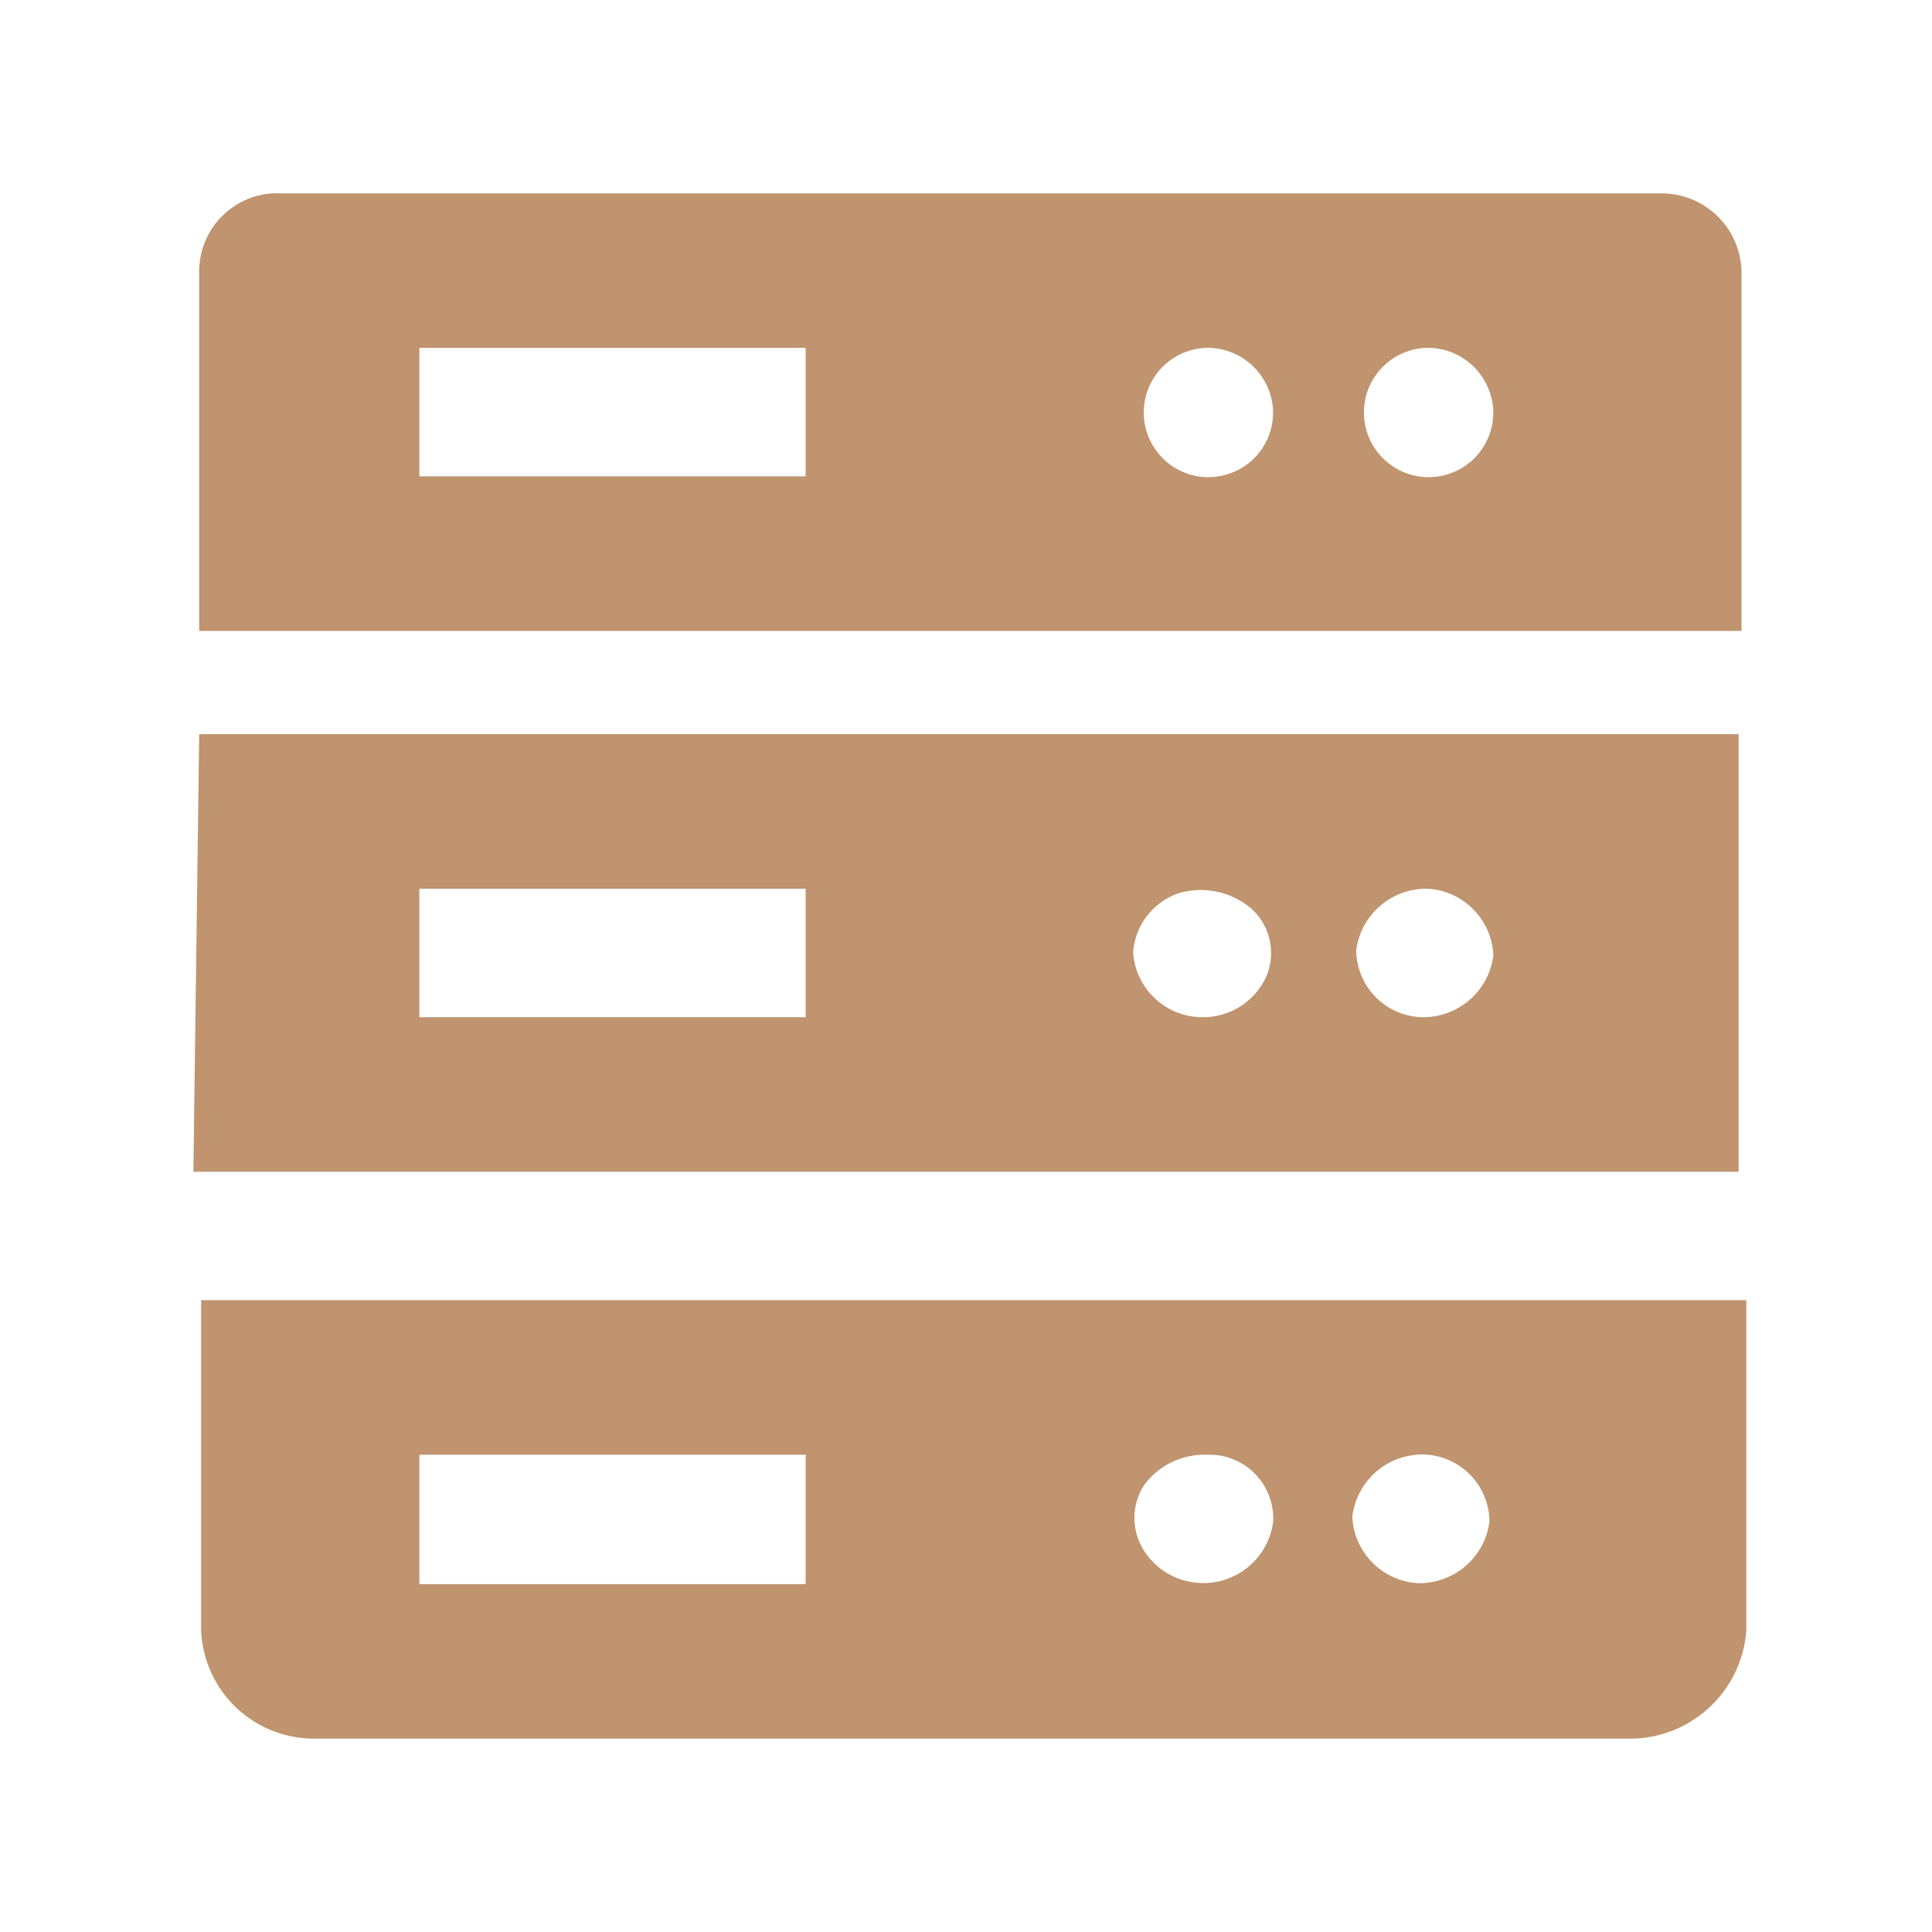
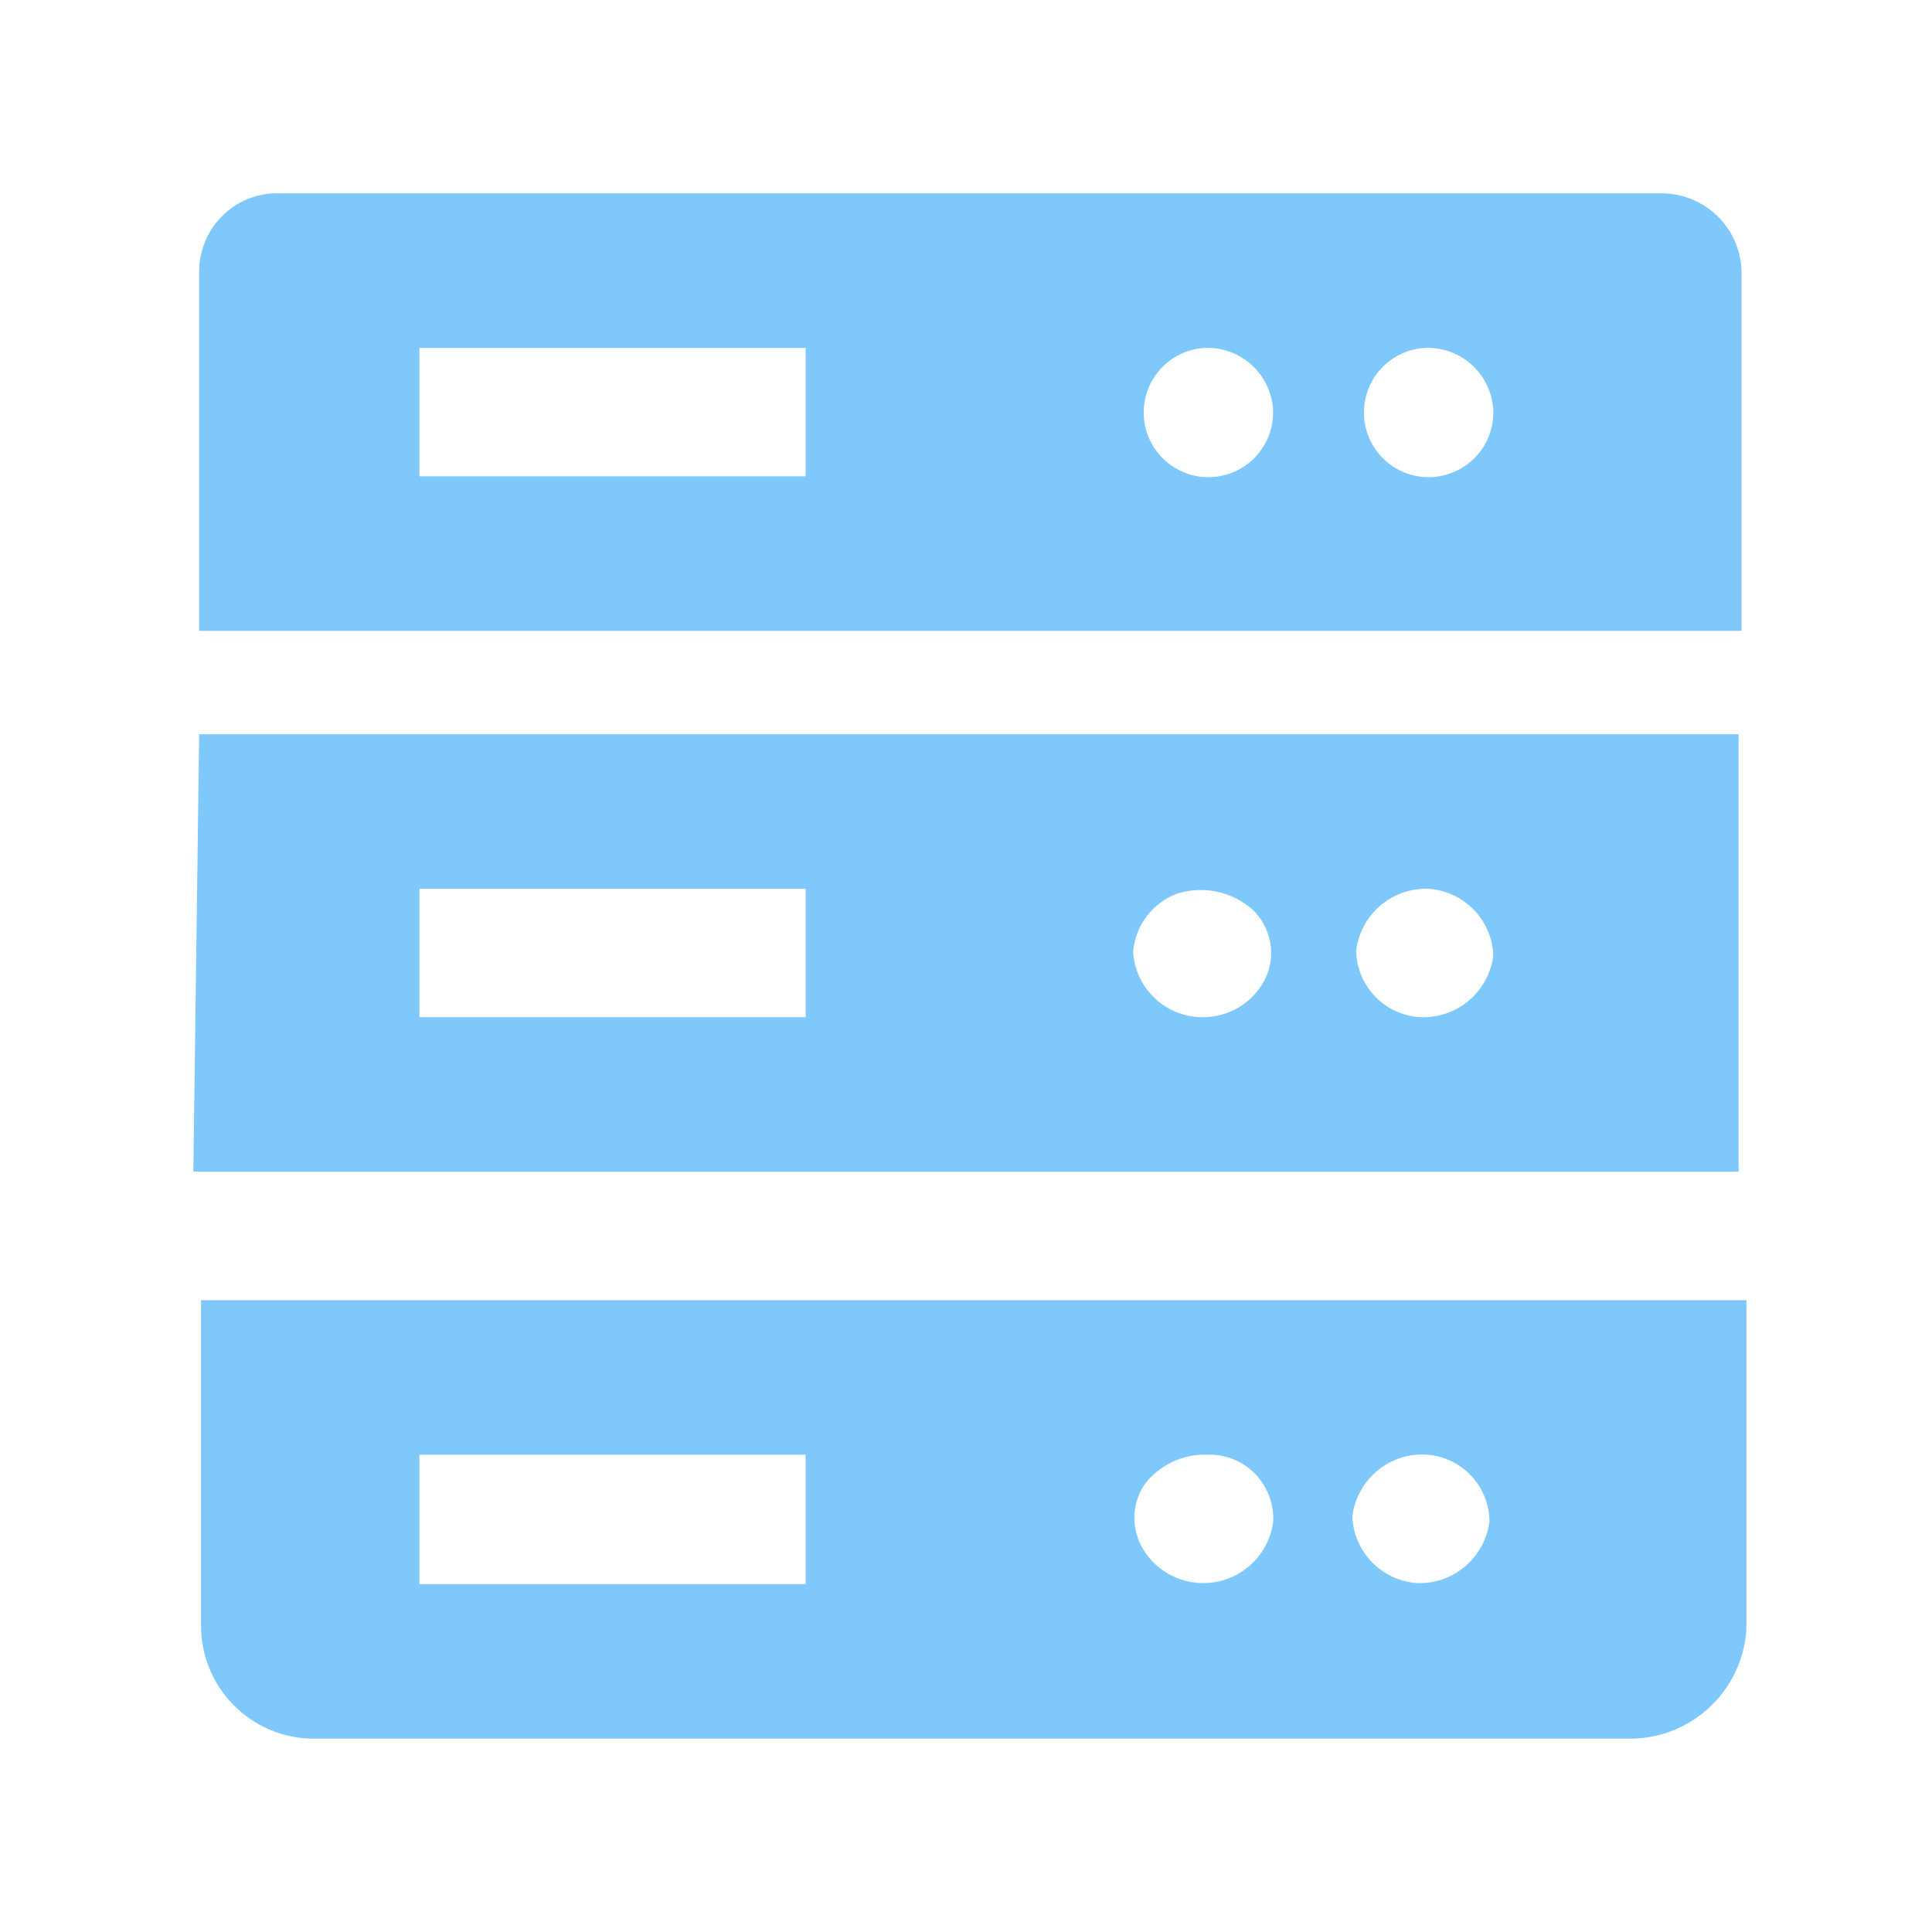
- <svg xmlns="http://www.w3.org/2000/svg" width="20" height="20" viewBox="0 0 20 20" fill="none">
-   <path d="M14.749 3.601C14.618 3.609 14.493 3.655 14.388 3.733C14.284 3.811 14.204 3.918 14.159 4.041C14.115 4.164 14.107 4.297 14.137 4.425C14.167 4.552 14.234 4.667 14.329 4.757C14.424 4.847 14.544 4.907 14.672 4.93C14.801 4.952 14.934 4.937 15.054 4.885C15.174 4.834 15.276 4.748 15.348 4.639C15.42 4.53 15.459 4.402 15.459 4.271C15.458 4.18 15.438 4.09 15.401 4.007C15.365 3.924 15.312 3.849 15.246 3.786C15.179 3.724 15.101 3.675 15.016 3.643C14.931 3.612 14.84 3.597 14.749 3.601ZM12.47 3.601C12.339 3.609 12.214 3.655 12.109 3.733C12.004 3.811 11.925 3.918 11.88 4.041C11.835 4.164 11.828 4.297 11.858 4.425C11.888 4.552 11.955 4.667 12.05 4.757C12.145 4.847 12.264 4.907 12.393 4.93C12.521 4.952 12.654 4.937 12.774 4.885C12.894 4.834 12.997 4.748 13.069 4.639C13.141 4.53 13.179 4.402 13.179 4.271C13.178 4.18 13.159 4.09 13.122 4.007C13.085 3.924 13.032 3.849 12.966 3.786C12.9 3.724 12.822 3.675 12.736 3.643C12.651 3.612 12.56 3.597 12.47 3.601ZM4.341 4.931H8.34V3.601H4.341V4.931ZM3.261 6.531H2.062V2.801C2.063 2.692 2.086 2.583 2.131 2.483C2.175 2.382 2.239 2.292 2.32 2.217C2.4 2.142 2.495 2.085 2.599 2.047C2.702 2.01 2.812 1.995 2.922 2.002H17.169C17.277 1.998 17.386 2.015 17.488 2.053C17.591 2.091 17.684 2.149 17.764 2.223C17.844 2.298 17.909 2.387 17.954 2.486C17.999 2.585 18.024 2.692 18.028 2.801V6.531H3.261ZM14.779 15.059C14.592 15.045 14.406 15.103 14.261 15.222C14.116 15.342 14.022 15.512 13.999 15.699C14.006 15.878 14.08 16.047 14.206 16.175C14.331 16.303 14.5 16.379 14.679 16.389C14.86 16.392 15.035 16.329 15.172 16.211C15.309 16.093 15.397 15.928 15.419 15.749C15.417 15.575 15.35 15.408 15.232 15.28C15.114 15.153 14.952 15.074 14.779 15.059ZM12.499 15.059C12.372 15.054 12.245 15.081 12.13 15.136C12.014 15.192 11.915 15.275 11.84 15.379C11.777 15.479 11.743 15.595 11.743 15.714C11.743 15.832 11.777 15.948 11.84 16.049C11.92 16.175 12.036 16.274 12.174 16.332C12.312 16.389 12.465 16.403 12.611 16.372C12.757 16.34 12.89 16.264 12.992 16.155C13.093 16.045 13.159 15.907 13.179 15.759C13.185 15.667 13.171 15.575 13.139 15.489C13.107 15.403 13.058 15.325 12.994 15.259C12.93 15.193 12.853 15.141 12.768 15.107C12.683 15.072 12.591 15.056 12.499 15.059ZM4.341 16.399H8.34V15.059H4.341V16.399ZM16.828 17.998H3.281C2.975 18.006 2.677 17.894 2.452 17.684C2.228 17.475 2.095 17.185 2.082 16.878V13.459H18.078V16.878C18.055 17.191 17.912 17.482 17.679 17.69C17.446 17.899 17.141 18.009 16.828 17.998ZM4.341 10.53H8.34V9.2H4.341V10.53ZM12.44 10.53C12.576 10.533 12.711 10.497 12.828 10.426C12.944 10.355 13.039 10.252 13.099 10.13C13.156 10.011 13.172 9.877 13.147 9.747C13.122 9.618 13.056 9.5 12.959 9.41C12.855 9.32 12.73 9.258 12.595 9.23C12.46 9.202 12.321 9.209 12.19 9.25C12.062 9.296 11.951 9.379 11.869 9.487C11.787 9.595 11.739 9.725 11.73 9.86C11.742 10.04 11.822 10.21 11.954 10.334C12.085 10.458 12.259 10.528 12.44 10.53ZM14.719 10.53C14.9 10.534 15.075 10.47 15.212 10.352C15.349 10.234 15.437 10.069 15.459 9.89C15.452 9.711 15.378 9.541 15.252 9.414C15.127 9.286 14.958 9.21 14.779 9.2C14.598 9.196 14.423 9.26 14.286 9.378C14.149 9.496 14.061 9.661 14.039 9.84C14.042 10.021 14.114 10.193 14.241 10.322C14.367 10.45 14.539 10.525 14.719 10.53ZM2.062 7.6H17.998V12.13H2.002L2.062 7.6Z" fill="#BF946E" />
+ <svg xmlns="http://www.w3.org/2000/svg" width="24" height="24" viewBox="0 0 24 24" fill="none">
+   <path d="M17.699 4.322C17.542 4.331 17.392 4.386 17.266 4.48C17.14 4.574 17.045 4.702 16.991 4.85C16.938 4.997 16.928 5.157 16.965 5.31C17.001 5.462 17.081 5.601 17.195 5.709C17.309 5.816 17.452 5.888 17.607 5.916C17.761 5.943 17.92 5.924 18.064 5.862C18.209 5.8 18.331 5.698 18.418 5.567C18.504 5.436 18.55 5.282 18.551 5.125C18.549 5.016 18.526 4.908 18.482 4.808C18.438 4.708 18.374 4.618 18.295 4.543C18.215 4.468 18.122 4.41 18.019 4.372C17.917 4.334 17.808 4.317 17.699 4.322ZM14.963 4.322C14.807 4.331 14.656 4.386 14.531 4.48C14.405 4.574 14.309 4.702 14.256 4.85C14.202 4.997 14.193 5.157 14.229 5.31C14.265 5.462 14.346 5.601 14.46 5.709C14.574 5.816 14.717 5.888 14.871 5.916C15.026 5.943 15.185 5.924 15.329 5.862C15.473 5.8 15.596 5.698 15.682 5.567C15.769 5.436 15.815 5.282 15.815 5.125C15.814 5.016 15.79 4.908 15.746 4.808C15.702 4.708 15.639 4.618 15.559 4.543C15.48 4.468 15.386 4.41 15.284 4.372C15.181 4.334 15.072 4.317 14.963 4.322ZM5.21 5.917H10.008V4.322H5.21V5.917ZM3.914 7.837H2.474V3.362C2.475 3.23 2.504 3.1 2.557 2.979C2.61 2.859 2.687 2.75 2.784 2.66C2.88 2.571 2.994 2.501 3.118 2.457C3.242 2.413 3.374 2.394 3.506 2.402H20.602C20.733 2.397 20.863 2.418 20.986 2.464C21.109 2.509 21.221 2.579 21.317 2.668C21.413 2.757 21.49 2.864 21.545 2.983C21.599 3.102 21.629 3.231 21.634 3.362V7.837H3.914ZM17.735 18.071C17.51 18.053 17.287 18.124 17.113 18.267C16.939 18.41 16.826 18.615 16.799 18.838C16.808 19.053 16.896 19.257 17.047 19.41C17.198 19.563 17.4 19.655 17.615 19.666C17.832 19.671 18.042 19.595 18.206 19.453C18.37 19.311 18.476 19.114 18.503 18.898C18.5 18.69 18.421 18.489 18.279 18.336C18.137 18.183 17.943 18.089 17.735 18.071ZM14.999 18.071C14.846 18.065 14.694 18.097 14.556 18.164C14.417 18.231 14.298 18.331 14.208 18.455C14.132 18.575 14.092 18.714 14.092 18.856C14.092 18.999 14.132 19.138 14.208 19.258C14.304 19.41 14.444 19.529 14.609 19.598C14.775 19.667 14.958 19.684 15.133 19.646C15.308 19.608 15.468 19.517 15.59 19.386C15.712 19.254 15.791 19.088 15.815 18.91C15.822 18.8 15.806 18.69 15.767 18.587C15.729 18.484 15.67 18.389 15.593 18.31C15.516 18.231 15.424 18.169 15.321 18.128C15.219 18.087 15.11 18.067 14.999 18.071ZM5.21 19.678H10.008V18.071H5.21V19.678ZM20.194 21.598H3.938C3.569 21.608 3.212 21.472 2.943 21.221C2.673 20.97 2.514 20.622 2.498 20.254V16.151H21.694V20.254C21.666 20.629 21.495 20.978 21.215 21.228C20.935 21.479 20.57 21.611 20.194 21.598ZM5.21 12.636H10.008V11.04H5.21V12.636ZM14.927 12.636C15.091 12.639 15.253 12.596 15.393 12.511C15.533 12.426 15.646 12.303 15.719 12.156C15.787 12.013 15.807 11.852 15.777 11.697C15.746 11.541 15.668 11.399 15.551 11.292C15.426 11.184 15.276 11.11 15.114 11.076C14.953 11.043 14.785 11.051 14.627 11.1C14.474 11.155 14.341 11.254 14.243 11.384C14.145 11.514 14.087 11.67 14.076 11.832C14.091 12.049 14.187 12.251 14.345 12.4C14.502 12.549 14.71 12.633 14.927 12.636ZM17.663 12.636C17.88 12.64 18.09 12.565 18.254 12.423C18.418 12.281 18.524 12.083 18.551 11.868C18.542 11.653 18.454 11.449 18.303 11.296C18.152 11.143 17.949 11.052 17.735 11.04C17.518 11.036 17.307 11.111 17.143 11.253C16.979 11.395 16.874 11.593 16.847 11.808C16.85 12.025 16.937 12.232 17.089 12.386C17.241 12.54 17.446 12.63 17.663 12.636ZM2.474 9.121H21.598V14.555H2.402L2.474 9.121Z" fill="#7FC8FC" />
</svg>
